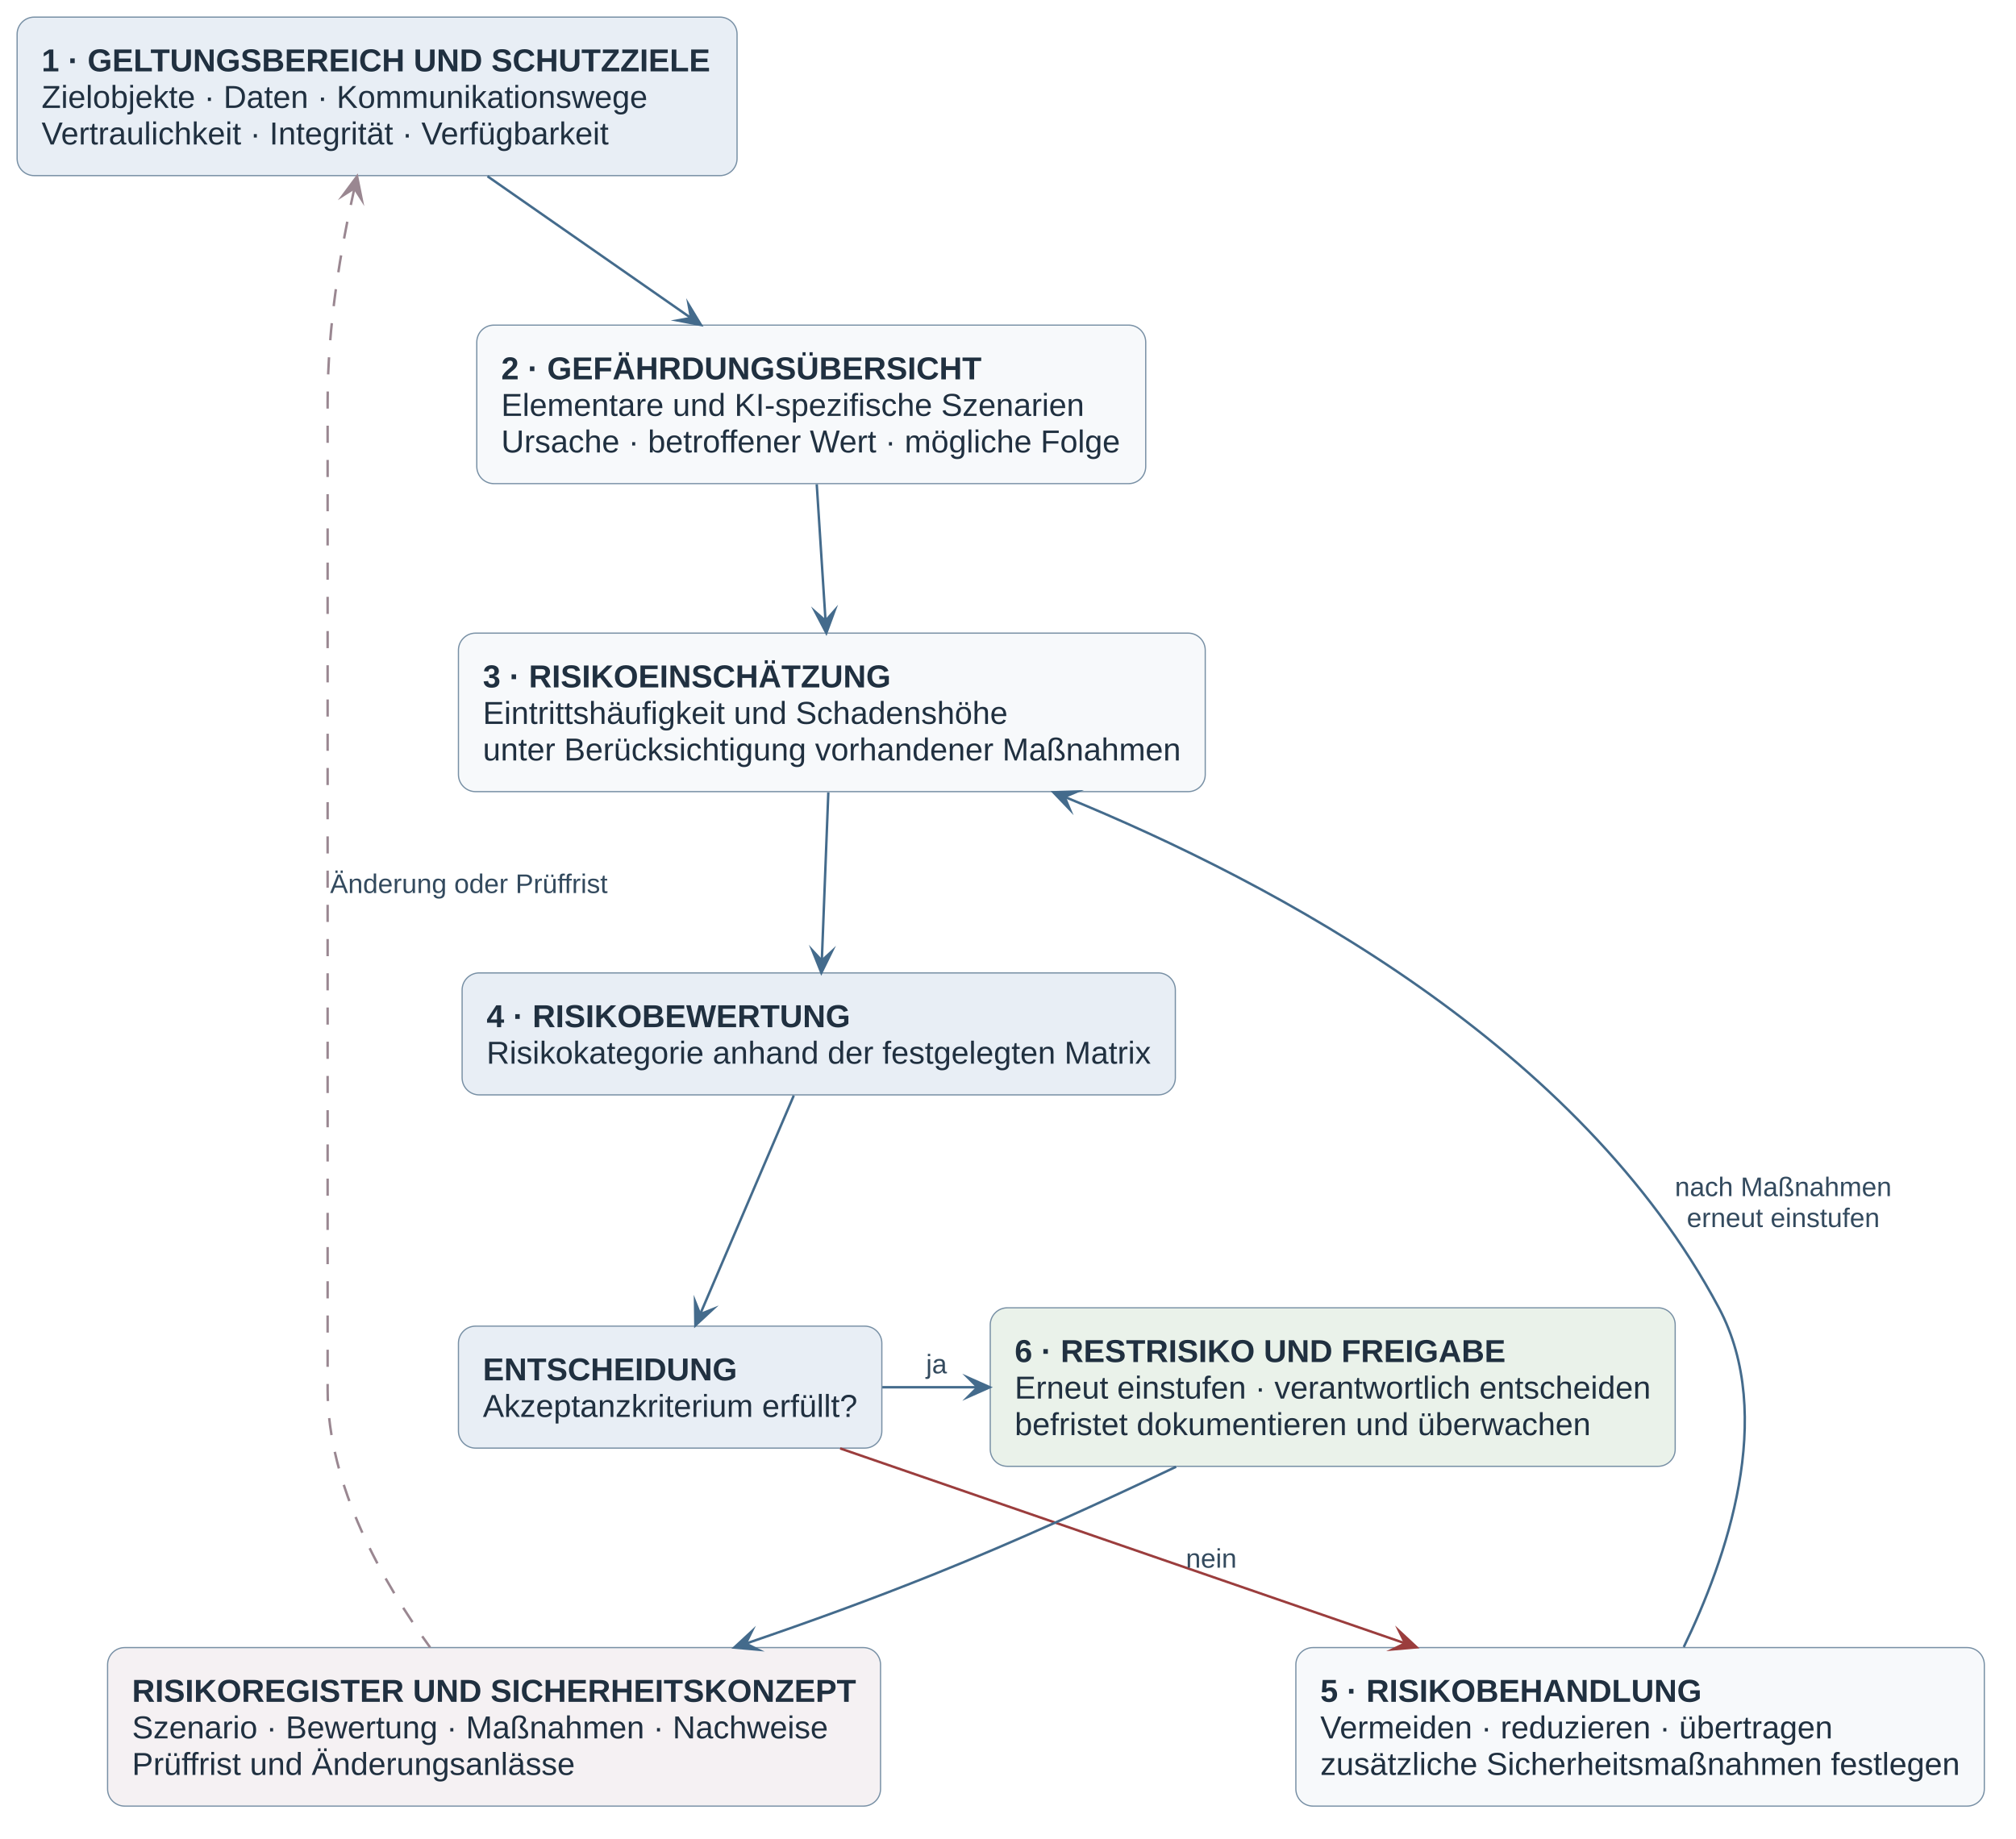
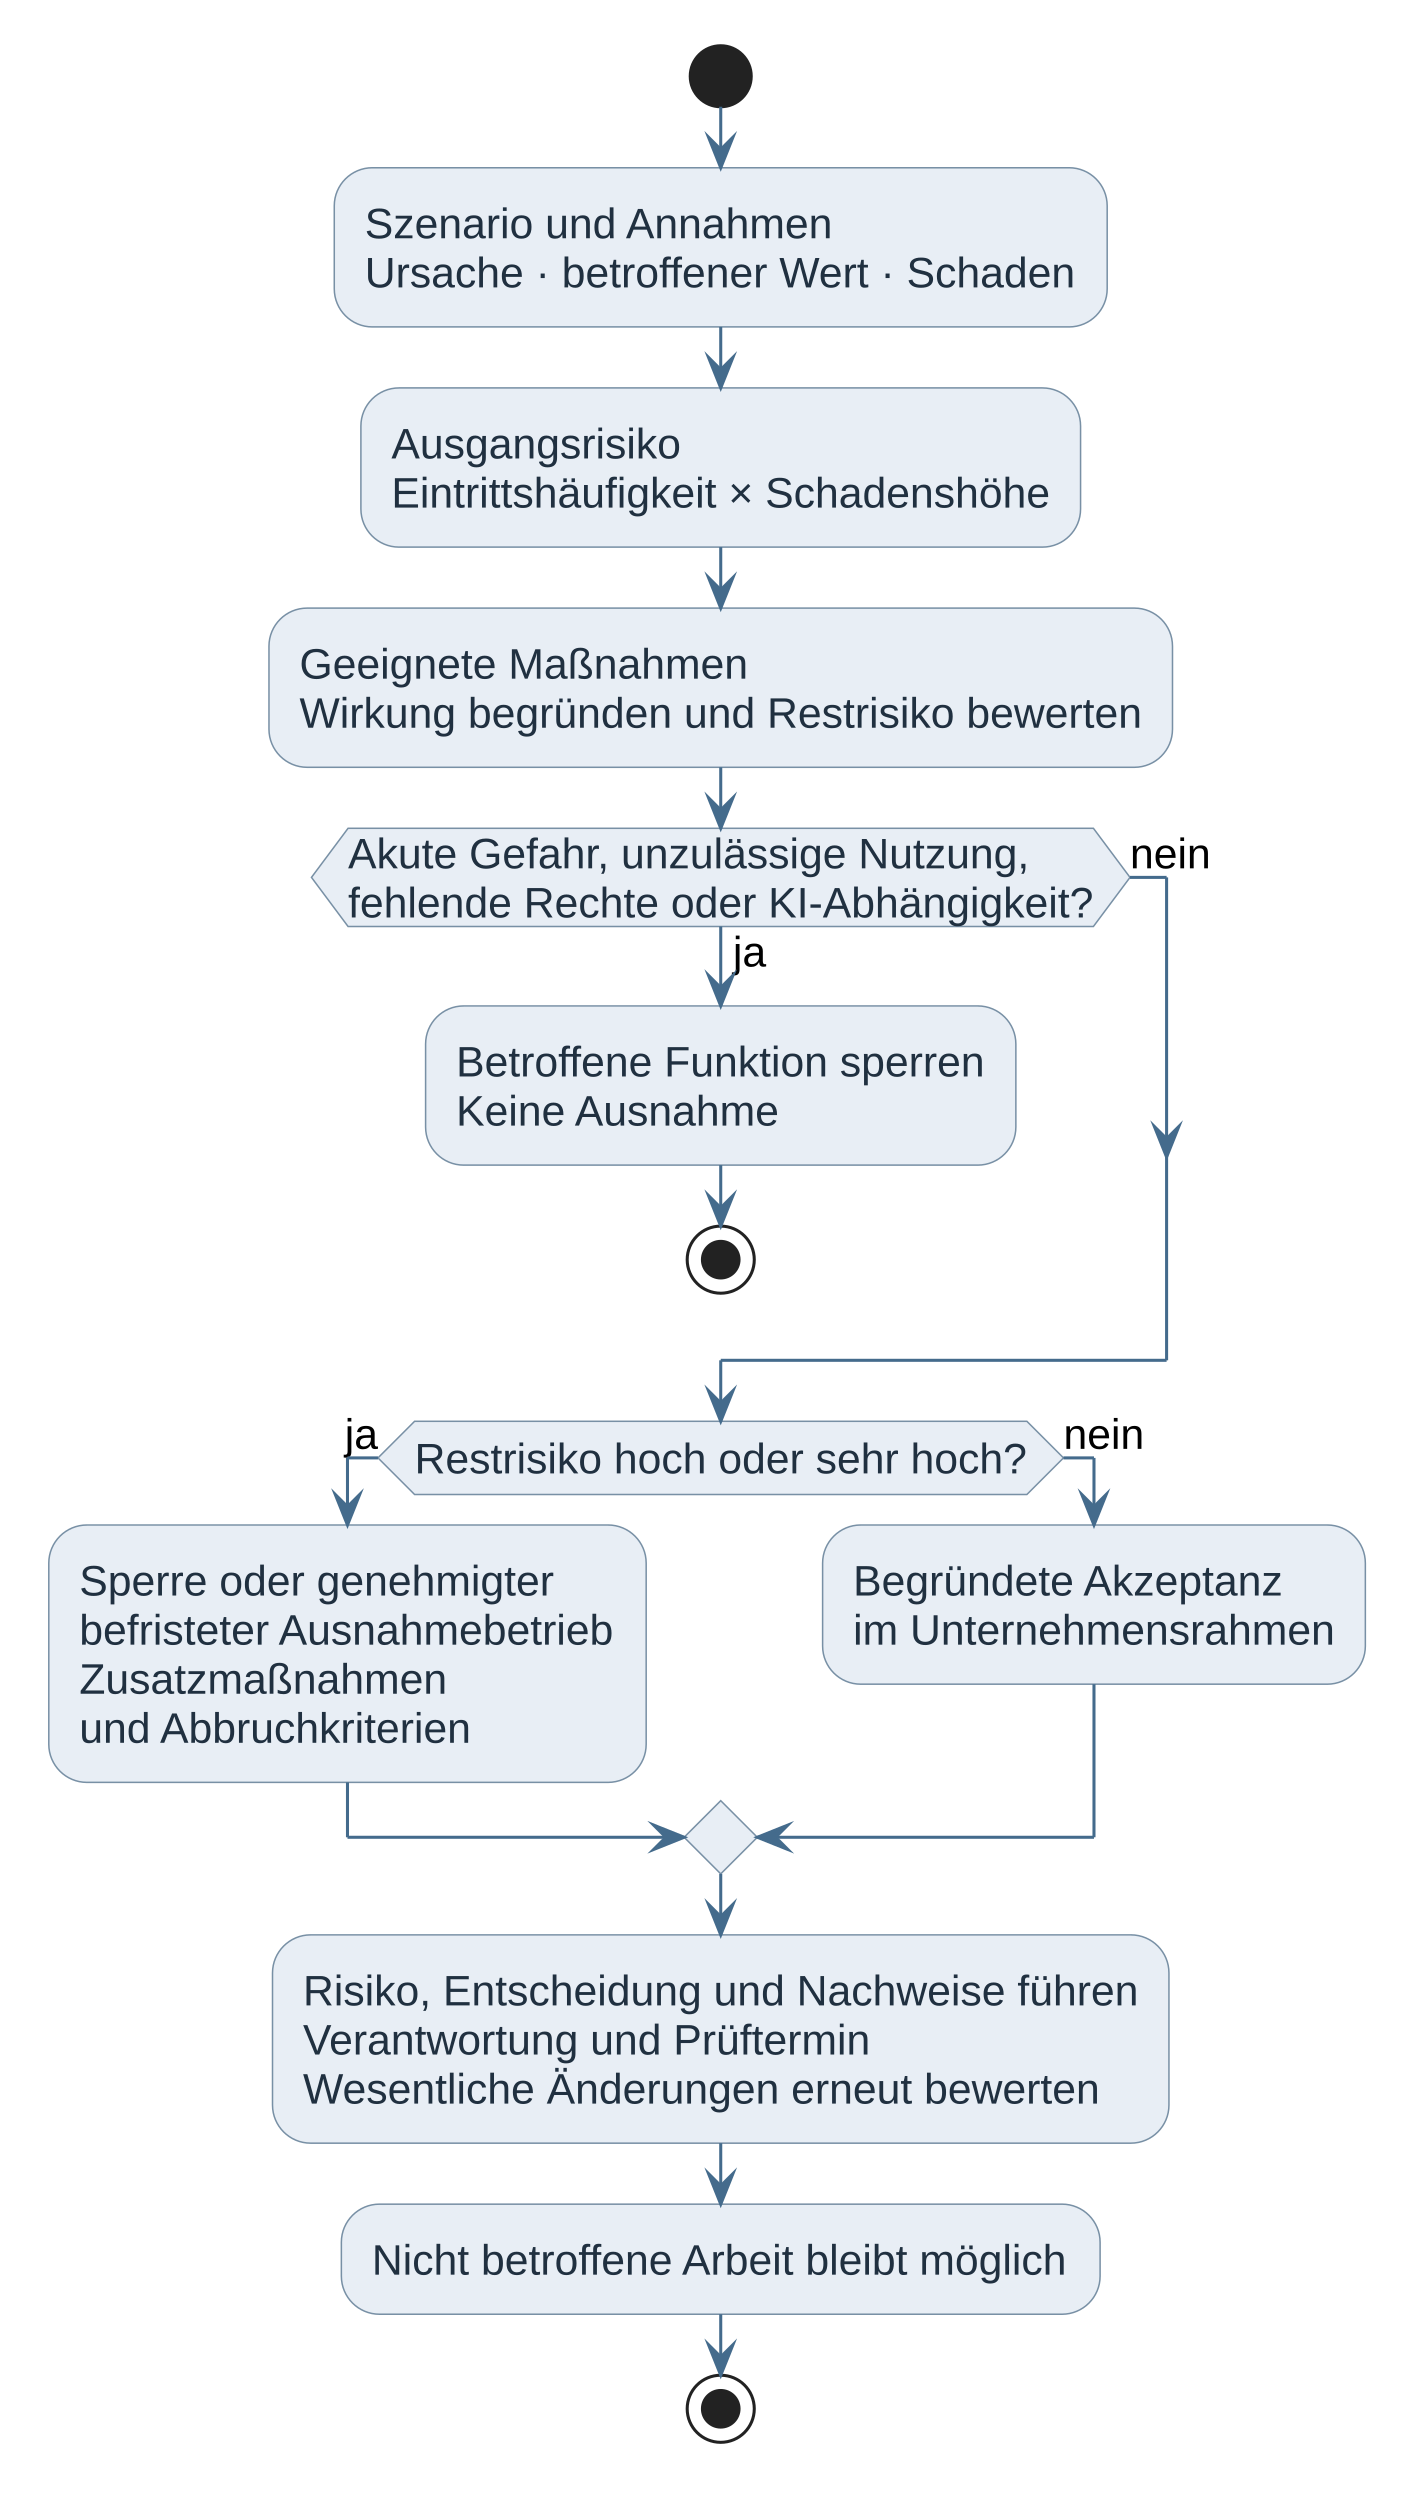
- <svg xmlns="http://www.w3.org/2000/svg" contentStyleType="text/css" data-diagram-type="DESCRIPTION" height="1410px" preserveAspectRatio="none" style="width:1546px;height:1410px;background:#FFFFFF;" version="1.1" viewBox="0 0 1546 1410" width="1546.875px" zoomAndPan="magnify">
+ <svg xmlns="http://www.w3.org/2000/svg" contentStyleType="text/css" data-diagram-type="ACTIVITY" height="1537.5px" preserveAspectRatio="none" style="width:875px;height:1537px;background:#FFFFFF;" version="1.1" viewBox="0 0 875 1537" width="875.625px" zoomAndPan="magnify">
  <defs />
  <g>
-     <g class="entity" data-qualified-name="rahmen" data-source-line="18" id="ent0001">
-       <rect fill="#E8EEF5" height="121.587" rx="13.125" ry="13.125" style="stroke:#7890A5;stroke-width:0.938;" width="552.101" x="13.125" y="13.125" />
-       <text fill="#203040" font-family="Arial" font-size="24.375" font-weight="700" lengthAdjust="spacing" textLength="514.601" x="31.875" y="54.739">1 · GELTUNGSBEREICH UND SCHUTZZIELE</text>
-       <text fill="#203040" font-family="Arial" font-size="24.375" lengthAdjust="spacing" textLength="464.696" x="31.875" y="82.767">Zielobjekte · Daten · Kommunikationswege</text>
-       <text fill="#203040" font-family="Arial" font-size="24.375" lengthAdjust="spacing" textLength="437.584" x="31.875" y="110.796">Vertraulichkeit · Integrität · Verfügbarkeit</text>
-     </g>
-     <g class="entity" data-qualified-name="gefaehrdung" data-source-line="19" id="ent0002">
-       <rect fill="#F7F9FB" height="121.587" rx="13.125" ry="13.125" style="stroke:#7890A5;stroke-width:0.938;" width="512.991" x="365.625" y="249.375" />
-       <text fill="#203040" font-family="Arial" font-size="24.375" font-weight="700" lengthAdjust="spacing" textLength="368.351" x="384.375" y="290.988">2 · GEFÄHRDUNGSÜBERSICHT</text>
-       <text fill="#203040" font-family="Arial" font-size="24.375" lengthAdjust="spacing" textLength="447.117" x="384.375" y="319.017">Elementare und KI-spezifische Szenarien</text>
-       <text fill="#203040" font-family="Arial" font-size="24.375" lengthAdjust="spacing" textLength="475.491" x="384.375" y="347.046">Ursache · betroffener Wert · mögliche Folge</text>
-     </g>
-     <g class="entity" data-qualified-name="einschaetzung" data-source-line="20" id="ent0003">
-       <rect fill="#F7F9FB" height="121.587" rx="13.125" ry="13.125" style="stroke:#7890A5;stroke-width:0.938;" width="572.703" x="351.562" y="485.625" />
-       <text fill="#203040" font-family="Arial" font-size="24.375" font-weight="700" lengthAdjust="spacing" textLength="312.828" x="370.312" y="527.239">3 · RISIKOEINSCHÄTZUNG</text>
-       <text fill="#203040" font-family="Arial" font-size="24.375" lengthAdjust="spacing" textLength="402.461" x="370.312" y="555.267">Eintrittshäufigkeit und Schadenshöhe</text>
-       <text fill="#203040" font-family="Arial" font-size="24.375" lengthAdjust="spacing" textLength="535.203" x="370.312" y="583.296">unter Berücksichtigung vorhandener Maßnahmen</text>
-     </g>
-     <g class="entity" data-qualified-name="bewertung" data-source-line="21" id="ent0004">
-       <rect fill="#E8EEF5" height="93.558" rx="13.125" ry="13.125" style="stroke:#7890A5;stroke-width:0.938;" width="546.959" x="354.375" y="746.25" />
-       <text fill="#203040" font-family="Arial" font-size="24.375" font-weight="700" lengthAdjust="spacing" textLength="278.968" x="373.125" y="787.864">4 · RISIKOBEWERTUNG</text>
-       <text fill="#203040" font-family="Arial" font-size="24.375" lengthAdjust="spacing" textLength="509.459" x="373.125" y="815.892">Risikokategorie anhand der festgelegten Matrix</text>
-     </g>
-     <g class="entity" data-qualified-name="akzeptabel" data-source-line="22" id="ent0005">
-       <rect fill="#E8EEF5" height="93.558" rx="13.125" ry="13.125" style="stroke:#7890A5;stroke-width:0.938;" width="324.692" x="351.562" y="1017.188" />
-       <text fill="#203040" font-family="Arial" font-size="24.375" font-weight="700" lengthAdjust="spacing" textLength="195.012" x="370.312" y="1058.801">ENTSCHEIDUNG</text>
-       <text fill="#203040" font-family="Arial" font-size="24.375" lengthAdjust="spacing" textLength="287.192" x="370.312" y="1086.83">Akzeptanzkriterium erfüllt?</text>
-     </g>
-     <g class="entity" data-qualified-name="behandlung" data-source-line="23" id="ent0006">
-       <rect fill="#F7F9FB" height="121.587" rx="13.125" ry="13.125" style="stroke:#7890A5;stroke-width:0.938;" width="527.964" x="993.75" y="1263.75" />
-       <text fill="#203040" font-family="Arial" font-size="24.375" font-weight="700" lengthAdjust="spacing" textLength="292.512" x="1012.5" y="1305.363">5 · RISIKOBEHANDLUNG</text>
-       <text fill="#203040" font-family="Arial" font-size="24.375" lengthAdjust="spacing" textLength="394.273" x="1012.5" y="1333.392">Vermeiden · reduzieren · übertragen</text>
-       <text fill="#203040" font-family="Arial" font-size="24.375" lengthAdjust="spacing" textLength="490.464" x="1012.5" y="1361.421">zusätzliche Sicherheitsmaßnahmen festlegen</text>
-     </g>
-     <g class="entity" data-qualified-name="restrisiko" data-source-line="24" id="ent0007">
-       <rect fill="#EAF2EA" height="121.587" rx="13.125" ry="13.125" style="stroke:#7890A5;stroke-width:0.938;" width="525.274" x="759.375" y="1003.125" />
-       <text fill="#203040" font-family="Arial" font-size="24.375" font-weight="700" lengthAdjust="spacing" textLength="376.491" x="778.125" y="1044.738">6 · RESTRISIKO UND FREIGABE</text>
-       <text fill="#203040" font-family="Arial" font-size="24.375" lengthAdjust="spacing" textLength="487.774" x="778.125" y="1072.767">Erneut einstufen · verantwortlich entscheiden</text>
-       <text fill="#203040" font-family="Arial" font-size="24.375" lengthAdjust="spacing" textLength="441.737" x="778.125" y="1100.796">befristet dokumentieren und überwachen</text>
-     </g>
-     <g class="entity" data-qualified-name="dokumentation" data-source-line="25" id="ent0008">
-       <rect fill="#F5F1F3" height="121.587" rx="13.125" ry="13.125" style="stroke:#7890A5;stroke-width:0.938;" width="592.757" x="82.5" y="1263.75" />
-       <text fill="#203040" font-family="Arial" font-size="24.375" font-weight="700" lengthAdjust="spacing" textLength="555.257" x="101.25" y="1305.363">RISIKOREGISTER UND SICHERHEITSKONZEPT</text>
-       <text fill="#203040" font-family="Arial" font-size="24.375" lengthAdjust="spacing" textLength="533.774" x="101.25" y="1333.392">Szenario · Bewertung · Maßnahmen · Nachweise</text>
-       <text fill="#203040" font-family="Arial" font-size="24.375" lengthAdjust="spacing" textLength="340.096" x="101.25" y="1361.421">Prüffrist und Änderungsanlässe</text>
-     </g>
-     <g class="link" data-entity-1="ent0001" data-entity-2="ent0002" data-link-type="dependency" data-source-line="27" id="lnk9">
-       <path d="M373.837,135.206 C424.05,170.194 479.695,208.953 529.889,243.922" fill="none" id="rahmen-to-gefaehrdung" style="stroke:#446B8C;stroke-width:1.875;" />
-       <polygon fill="#446B8C" points="537.581,249.281,528.022,233.481,529.889,243.922,519.448,245.789,537.581,249.281" style="stroke:#446B8C;stroke-width:1.875;stroke-linejoin:miter;stroke-miterlimit:10;" />
-     </g>
-     <g class="link" data-entity-1="ent0002" data-entity-2="ent0003" data-link-type="dependency" data-source-line="28" id="lnk10">
-       <path d="M626.325,371.456 C628.575,406.444 630.823,441.207 633.073,476.176" fill="none" id="gefaehrdung-to-einschaetzung" style="stroke:#446B8C;stroke-width:1.875;" />
-       <polygon fill="#446B8C" points="633.675,485.531,640.076,468.209,633.073,476.176,625.107,469.173,633.675,485.531" style="stroke:#446B8C;stroke-width:1.875;stroke-linejoin:miter;stroke-miterlimit:10;" />
-     </g>
-     <g class="link" data-entity-1="ent0003" data-entity-2="ent0004" data-link-type="dependency" data-source-line="29" id="lnk11">
-       <path d="M635.212,607.837 C633.562,650.513 631.729,697.807 630.229,736.807" fill="none" id="einschaetzung-to-bewertung" style="stroke:#446B8C;stroke-width:1.875;" />
-       <polygon fill="#446B8C" points="629.869,746.175,638.012,729.601,630.229,736.807,623.023,729.024,629.869,746.175" style="stroke:#446B8C;stroke-width:1.875;stroke-linejoin:miter;stroke-miterlimit:10;" />
-     </g>
-     <g class="link" data-entity-1="ent0004" data-entity-2="ent0005" data-link-type="dependency" data-source-line="30" id="lnk12">
-       <path d="M608.719,840.319 C587.7,889.462 558.015,958.807 536.94,1008.026" fill="none" id="bewertung-to-akzeptabel" style="stroke:#446B8C;stroke-width:1.875;" />
-       <polygon fill="#446B8C" points="533.25,1016.644,546.787,1004.083,536.94,1008.026,532.998,998.179,533.25,1016.644" style="stroke:#446B8C;stroke-width:1.875;stroke-linejoin:miter;stroke-miterlimit:10;" />
-     </g>
-     <g class="link" data-entity-1="ent0005" data-entity-2="ent0007" data-link-type="dependency" data-source-line="31" id="lnk13">
-       <path d="M676.612,1064.062 C703.031,1064.062 721.594,1064.062 749.663,1064.062" fill="none" id="akzeptabel-to-restrisiko" style="stroke:#446B8C;stroke-width:1.875;" />
-       <polygon fill="#446B8C" points="759.038,1064.062,742.163,1056.562,749.663,1064.062,742.163,1071.562,759.038,1064.062" style="stroke:#446B8C;stroke-width:1.875;stroke-linejoin:miter;stroke-miterlimit:10;" />
-       <text fill="#334A5E" font-family="Arial" font-size="20.625" lengthAdjust="spacing" textLength="16.053" x="710.156" y="1053.409">ja</text>
-     </g>
-     <g class="link" data-entity-1="ent0005" data-entity-2="ent0006" data-link-type="dependency" data-source-line="32" id="lnk14">
-       <path d="M644.269,1110.975 C767.062,1153.35 942.832,1214.004 1077.532,1260.486" fill="none" id="akzeptabel-to-behandlung" style="stroke:#9B3D3D;stroke-width:1.875;" />
-       <polygon fill="#9B3D3D" points="1086.394,1263.544,1072.888,1250.949,1077.532,1260.486,1067.995,1265.129,1086.394,1263.544" style="stroke:#9B3D3D;stroke-width:1.875;stroke-linejoin:miter;stroke-miterlimit:10;" />
-       <text fill="#334A5E" font-family="Arial" font-size="20.625" lengthAdjust="spacing" textLength="38.994" x="909.375" y="1202.471">nein</text>
-     </g>
-     <g class="link" data-entity-1="ent0003" data-entity-2="ent0006" data-link-type="dependency" data-source-line="33" id="lnk16">
-       <path d="M816.405,611.207 C980.712,678.575 1211.175,802.481 1318.125,1003.125 C1362.356,1086.094 1323.675,1196.362 1291.219,1263.338" fill="none" id="einschaetzung-backto-behandlung" style="stroke:#446B8C;stroke-width:1.875;" />
-       <polygon fill="#446B8C" points="807.731,607.65,820.5,620.991,816.405,611.207,826.19,607.112,807.731,607.65" style="stroke:#446B8C;stroke-width:1.875;stroke-linejoin:miter;stroke-miterlimit:10;" />
-       <text fill="#334A5E" font-family="Arial" font-size="20.625" lengthAdjust="spacing" textLength="166.239" x="1284.375" y="917.471">nach Maßnahmen</text>
-       <text fill="#334A5E" font-family="Arial" font-size="20.625" lengthAdjust="spacing" textLength="147.92" x="1293.534" y="941.188">erneut einstufen</text>
-     </g>
-     <g class="link" data-entity-1="ent0007" data-entity-2="ent0008" data-link-type="dependency" data-source-line="34" id="lnk17">
-       <path d="M901.931,1125.019 C846.075,1151.625 778.388,1182.581 716.25,1207.5 C667.106,1227.206 622.034,1243.581 571.934,1260.7" fill="none" id="restrisiko-to-dokumentation" style="stroke:#446B8C;stroke-width:1.875;" />
-       <polygon fill="#446B8C" points="563.062,1263.731,581.456,1265.372,571.934,1260.7,576.606,1251.178,563.062,1263.731" style="stroke:#446B8C;stroke-width:1.875;stroke-linejoin:miter;stroke-miterlimit:10;" />
-     </g>
-     <g class="link" data-entity-1="ent0001" data-entity-2="ent0008" data-link-type="dependency" data-source-line="35" id="lnk19">
-       <path d="M271.776,144.392 C261.314,191.117 251.25,248.944 251.25,308.438 C251.25,308.438 251.25,308.438 251.25,1065.938 C251.25,1139.625 293.869,1213.969 329.812,1263.581" fill="none" id="rahmen-backto-dokumentation" style="stroke:#9A8791;stroke-width:1.875;stroke-dasharray:13.125,13.125;" />
-       <polygon fill="#9A8791" points="273.825,135.244,262.819,150.072,271.776,144.392,277.457,153.35,273.825,135.244" style="stroke:#9A8791;stroke-width:1.875;stroke-linejoin:miter;stroke-miterlimit:10;" />
-       <text fill="#334A5E" font-family="Arial" font-size="20.625" lengthAdjust="spacing" textLength="213.239" x="253.125" y="684.971">Änderung oder Prüffrist</text>
-     </g>
+     <ellipse cx="443.106" cy="46.875" fill="#222222" rx="18.75" ry="18.75" style="stroke:#222222;stroke-width:1.875;" />
+     <rect fill="#E8EEF5" height="97.87" rx="23.438" ry="23.438" style="stroke:#7890A5;stroke-width:0.938;" width="475.188" x="205.512" y="103.125" />
+     <text fill="#203040" font-family="Arial" font-size="26.25" lengthAdjust="spacing" textLength="288.955" x="224.262" y="146.497">Szenario und Annahmen</text>
+     <text fill="#203040" font-family="Arial" font-size="26.25" lengthAdjust="spacing" textLength="437.688" x="224.262" y="176.682">Ursache · betroffener Wert · Schaden</text>
+     <rect fill="#E8EEF5" height="97.87" rx="23.438" ry="23.438" style="stroke:#7890A5;stroke-width:0.938;" width="442.452" x="221.88" y="238.495" />
+     <text fill="#203040" font-family="Arial" font-size="26.25" lengthAdjust="spacing" textLength="178.008" x="240.63" y="281.867">Ausgangsrisiko</text>
+     <text fill="#203040" font-family="Arial" font-size="26.25" lengthAdjust="spacing" textLength="404.952" x="240.63" y="312.052">Eintrittshäufigkeit × Schadenshöhe</text>
+     <rect fill="#E8EEF5" height="97.87" rx="23.438" ry="23.438" style="stroke:#7890A5;stroke-width:0.938;" width="555.489" x="165.362" y="373.865" />
+     <text fill="#203040" font-family="Arial" font-size="26.25" lengthAdjust="spacing" textLength="275.792" x="184.112" y="417.237">Geeignete Maßnahmen</text>
+     <text fill="#203040" font-family="Arial" font-size="26.25" lengthAdjust="spacing" textLength="517.989" x="184.112" y="447.422">Wirkung begründen und Restrisiko bewerten</text>
+     <rect fill="#E8EEF5" height="97.87" rx="23.438" ry="23.438" style="stroke:#7890A5;stroke-width:0.938;" width="362.895" x="261.659" y="618.447" />
+     <text fill="#203040" font-family="Arial" font-size="26.25" lengthAdjust="spacing" textLength="325.395" x="280.409" y="661.819">Betroffene Funktion sperren</text>
+     <text fill="#203040" font-family="Arial" font-size="26.25" lengthAdjust="spacing" textLength="199.925" x="280.409" y="692.004">Keine Ausnahme</text>
+     <ellipse cx="443.106" cy="774.442" fill="none" rx="20.625" ry="20.625" style="stroke:#222222;stroke-width:1.875;" />
+     <ellipse cx="443.106" cy="774.442" fill="#222222" rx="11.25" ry="11.25" style="stroke:#222222;stroke-width:1.875;" />
+     <polygon fill="#E8EEF5" points="213.989,509.235,672.223,509.235,694.723,539.42,672.223,569.605,213.989,569.605,191.489,539.42,213.989,509.235" style="stroke:#7890A5;stroke-width:0.938;stroke-linejoin:miter;stroke-miterlimit:10;" />
+     <text fill="#000000" font-family="Arial" font-size="26.25" lengthAdjust="spacing" textLength="20.431" x="450.606" y="594.227">ja</text>
+     <text fill="#203040" font-family="Arial" font-size="26.25" lengthAdjust="spacing" textLength="420.243" x="213.989" y="533.857">Akute Gefahr, unzulässige Nutzung,</text>
+     <text fill="#203040" font-family="Arial" font-size="26.25" lengthAdjust="spacing" textLength="458.234" x="213.989" y="564.042">fehlende Rechte oder KI-Abhängigkeit?</text>
+     <text fill="#000000" font-family="Arial" font-size="26.25" lengthAdjust="spacing" textLength="49.629" x="694.723" y="533.857">nein</text>
+     <polygon fill="#E8EEF5" points="254.883,873.817,631.329,873.817,653.829,896.317,631.329,918.817,254.883,918.817,232.383,896.317,254.883,873.817" style="stroke:#7890A5;stroke-width:0.938;stroke-linejoin:miter;stroke-miterlimit:10;" />
+     <text fill="#203040" font-family="Arial" font-size="26.25" lengthAdjust="spacing" textLength="376.447" x="254.883" y="905.847">Restrisiko hoch oder sehr hoch?</text>
+     <text fill="#000000" font-family="Arial" font-size="26.25" lengthAdjust="spacing" textLength="20.431" x="211.952" y="890.754">ja</text>
+     <text fill="#000000" font-family="Arial" font-size="26.25" lengthAdjust="spacing" textLength="49.629" x="653.829" y="890.754">nein</text>
+     <rect fill="#E8EEF5" height="158.24" rx="23.438" ry="23.438" style="stroke:#7890A5;stroke-width:0.938;" width="367.266" x="30" y="937.567" />
+     <text fill="#203040" font-family="Arial" font-size="26.25" lengthAdjust="spacing" textLength="291.839" x="48.75" y="980.939">Sperre oder genehmigter</text>
+     <text fill="#203040" font-family="Arial" font-size="26.25" lengthAdjust="spacing" textLength="329.766" x="48.75" y="1011.124">befristeter Ausnahmebetrieb</text>
+     <text fill="#203040" font-family="Arial" font-size="26.25" lengthAdjust="spacing" textLength="226.137" x="48.75" y="1041.309">Zusatzmaßnahmen</text>
+     <text fill="#203040" font-family="Arial" font-size="26.25" lengthAdjust="spacing" textLength="242.223" x="48.75" y="1071.494">und Abbruchkriterien</text>
+     <rect fill="#E8EEF5" height="97.87" rx="23.438" ry="23.438" style="stroke:#7890A5;stroke-width:0.938;" width="333.671" x="505.744" y="937.567" />
+     <text fill="#203040" font-family="Arial" font-size="26.25" lengthAdjust="spacing" textLength="265.602" x="524.494" y="980.939">Begründete Akzeptanz</text>
+     <text fill="#203040" font-family="Arial" font-size="26.25" lengthAdjust="spacing" textLength="296.171" x="524.494" y="1011.124">im Unternehmensrahmen</text>
+     <polygon fill="#E8EEF5" points="443.106,1107.057,465.606,1129.557,443.106,1152.057,420.606,1129.557,443.106,1107.057" style="stroke:#7890A5;stroke-width:0.938;stroke-linejoin:miter;stroke-miterlimit:10;" />
+     <rect fill="#E8EEF5" height="128.055" rx="23.438" ry="23.438" style="stroke:#7890A5;stroke-width:0.938;" width="551.131" x="167.541" y="1189.557" />
+     <text fill="#203040" font-family="Arial" font-size="26.25" lengthAdjust="spacing" textLength="513.631" x="186.291" y="1232.929">Risiko, Entscheidung und Nachweise führen</text>
+     <text fill="#203040" font-family="Arial" font-size="26.25" lengthAdjust="spacing" textLength="350.184" x="186.291" y="1263.114">Verantwortung und Prüftermin</text>
+     <text fill="#203040" font-family="Arial" font-size="26.25" lengthAdjust="spacing" textLength="490.316" x="186.291" y="1293.299">Wesentliche Änderungen erneut bewerten</text>
+     <rect fill="#E8EEF5" height="67.685" rx="23.438" ry="23.438" style="stroke:#7890A5;stroke-width:0.938;" width="466.472" x="209.87" y="1355.111" />
+     <text fill="#203040" font-family="Arial" font-size="26.25" lengthAdjust="spacing" textLength="428.972" x="228.62" y="1398.484">Nicht betroffene Arbeit bleibt möglich</text>
+     <ellipse cx="443.106" cy="1480.921" fill="none" rx="20.625" ry="20.625" style="stroke:#222222;stroke-width:1.875;" />
+     <ellipse cx="443.106" cy="1480.921" fill="#222222" rx="11.25" ry="11.25" style="stroke:#222222;stroke-width:1.875;" />
+     <line style="stroke:#446B8C;stroke-width:1.875;" x1="443.106" x2="443.106" y1="65.625" y2="103.125" />
+     <polygon fill="#446B8C" points="435.606,84.375,443.106,103.125,450.606,84.375,443.106,91.875" style="stroke:#446B8C;stroke-width:1.875;stroke-linejoin:miter;stroke-miterlimit:10;" />
+     <line style="stroke:#446B8C;stroke-width:1.875;" x1="443.106" x2="443.106" y1="200.995" y2="238.495" />
+     <polygon fill="#446B8C" points="435.606,219.745,443.106,238.495,450.606,219.745,443.106,227.245" style="stroke:#446B8C;stroke-width:1.875;stroke-linejoin:miter;stroke-miterlimit:10;" />
+     <line style="stroke:#446B8C;stroke-width:1.875;" x1="443.106" x2="443.106" y1="336.365" y2="373.865" />
+     <polygon fill="#446B8C" points="435.606,355.115,443.106,373.865,450.606,355.115,443.106,362.615" style="stroke:#446B8C;stroke-width:1.875;stroke-linejoin:miter;stroke-miterlimit:10;" />
+     <line style="stroke:#446B8C;stroke-width:1.875;" x1="443.106" x2="443.106" y1="716.317" y2="753.817" />
+     <polygon fill="#446B8C" points="435.606,735.067,443.106,753.817,450.606,735.067,443.106,742.567" style="stroke:#446B8C;stroke-width:1.875;stroke-linejoin:miter;stroke-miterlimit:10;" />
+     <line style="stroke:#446B8C;stroke-width:1.875;" x1="443.106" x2="443.106" y1="569.605" y2="618.447" />
+     <polygon fill="#446B8C" points="435.606,599.697,443.106,618.447,450.606,599.697,443.106,607.197" style="stroke:#446B8C;stroke-width:1.875;stroke-linejoin:miter;stroke-miterlimit:10;" />
+     <line style="stroke:#446B8C;stroke-width:1.875;" x1="694.723" x2="717.223" y1="539.42" y2="539.42" />
+     <polygon fill="#446B8C" points="709.723,692.602,717.223,711.352,724.723,692.602,717.223,700.102" style="stroke:#446B8C;stroke-width:1.875;stroke-linejoin:miter;stroke-miterlimit:10;" />
+     <line style="stroke:#446B8C;stroke-width:1.875;" x1="717.223" x2="717.223" y1="539.42" y2="836.317" />
+     <line style="stroke:#446B8C;stroke-width:1.875;" x1="717.223" x2="443.106" y1="836.317" y2="836.317" />
+     <line style="stroke:#446B8C;stroke-width:1.875;" x1="443.106" x2="443.106" y1="836.317" y2="873.817" />
+     <polygon fill="#446B8C" points="435.606,855.067,443.106,873.817,450.606,855.067,443.106,862.567" style="stroke:#446B8C;stroke-width:1.875;stroke-linejoin:miter;stroke-miterlimit:10;" />
+     <line style="stroke:#446B8C;stroke-width:1.875;" x1="443.106" x2="443.106" y1="471.735" y2="509.235" />
+     <polygon fill="#446B8C" points="435.606,490.485,443.106,509.235,450.606,490.485,443.106,497.985" style="stroke:#446B8C;stroke-width:1.875;stroke-linejoin:miter;stroke-miterlimit:10;" />
+     <line style="stroke:#446B8C;stroke-width:1.875;" x1="232.383" x2="213.633" y1="896.317" y2="896.317" />
+     <line style="stroke:#446B8C;stroke-width:1.875;" x1="213.633" x2="213.633" y1="896.317" y2="937.567" />
+     <polygon fill="#446B8C" points="206.133,918.817,213.633,937.567,221.133,918.817,213.633,926.317" style="stroke:#446B8C;stroke-width:1.875;stroke-linejoin:miter;stroke-miterlimit:10;" />
+     <line style="stroke:#446B8C;stroke-width:1.875;" x1="653.829" x2="672.579" y1="896.317" y2="896.317" />
+     <line style="stroke:#446B8C;stroke-width:1.875;" x1="672.579" x2="672.579" y1="896.317" y2="937.567" />
+     <polygon fill="#446B8C" points="665.079,918.817,672.579,937.567,680.079,918.817,672.579,926.317" style="stroke:#446B8C;stroke-width:1.875;stroke-linejoin:miter;stroke-miterlimit:10;" />
+     <line style="stroke:#446B8C;stroke-width:1.875;" x1="213.633" x2="213.633" y1="1095.807" y2="1129.557" />
+     <line style="stroke:#446B8C;stroke-width:1.875;" x1="213.633" x2="420.606" y1="1129.557" y2="1129.557" />
+     <polygon fill="#446B8C" points="401.856,1122.057,420.606,1129.557,401.856,1137.057,409.356,1129.557" style="stroke:#446B8C;stroke-width:1.875;stroke-linejoin:miter;stroke-miterlimit:10;" />
+     <line style="stroke:#446B8C;stroke-width:1.875;" x1="672.579" x2="672.579" y1="1035.437" y2="1129.557" />
+     <line style="stroke:#446B8C;stroke-width:1.875;" x1="672.579" x2="465.606" y1="1129.557" y2="1129.557" />
+     <polygon fill="#446B8C" points="484.356,1122.057,465.606,1129.557,484.356,1137.057,476.856,1129.557" style="stroke:#446B8C;stroke-width:1.875;stroke-linejoin:miter;stroke-miterlimit:10;" />
+     <line style="stroke:#446B8C;stroke-width:1.875;" x1="443.106" x2="443.106" y1="1152.057" y2="1189.557" />
+     <polygon fill="#446B8C" points="435.606,1170.807,443.106,1189.557,450.606,1170.807,443.106,1178.307" style="stroke:#446B8C;stroke-width:1.875;stroke-linejoin:miter;stroke-miterlimit:10;" />
+     <line style="stroke:#446B8C;stroke-width:1.875;" x1="443.106" x2="443.106" y1="1317.611" y2="1355.111" />
+     <polygon fill="#446B8C" points="435.606,1336.361,443.106,1355.111,450.606,1336.361,443.106,1343.861" style="stroke:#446B8C;stroke-width:1.875;stroke-linejoin:miter;stroke-miterlimit:10;" />
+     <line style="stroke:#446B8C;stroke-width:1.875;" x1="443.106" x2="443.106" y1="1422.796" y2="1460.296" />
+     <polygon fill="#446B8C" points="435.606,1441.546,443.106,1460.296,450.606,1441.546,443.106,1449.046" style="stroke:#446B8C;stroke-width:1.875;stroke-linejoin:miter;stroke-miterlimit:10;" />
  </g>
</svg>
